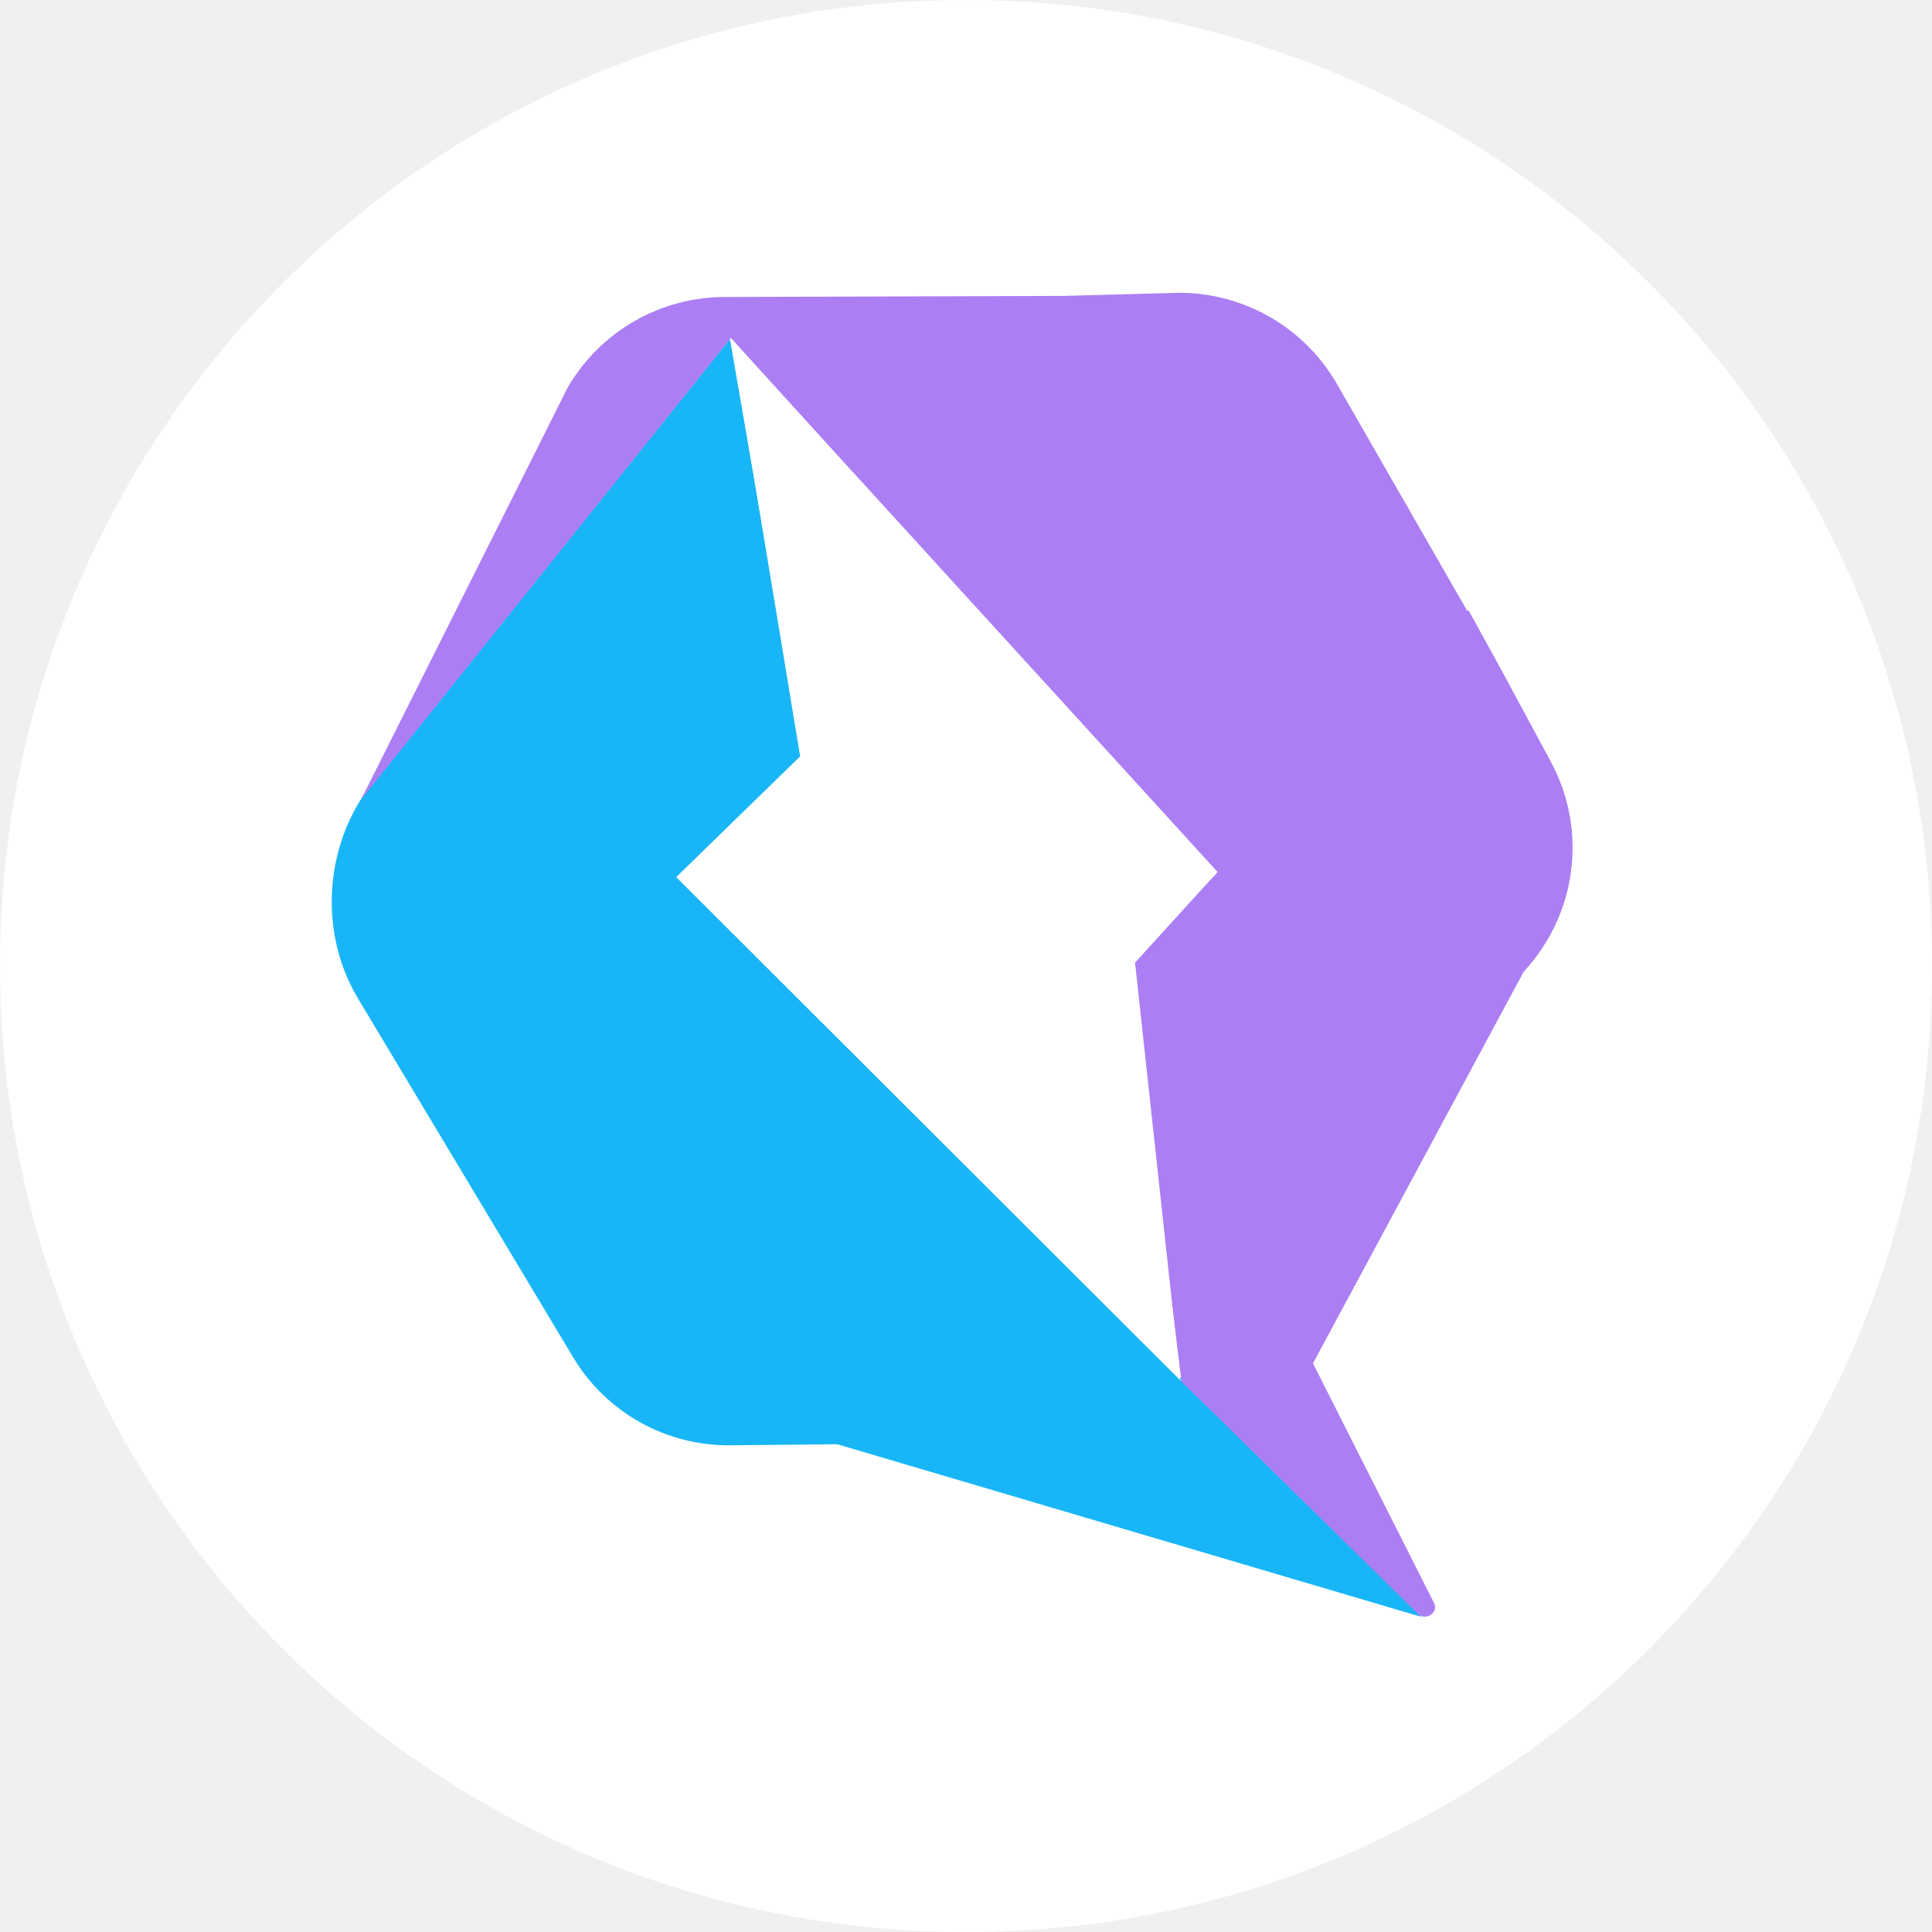
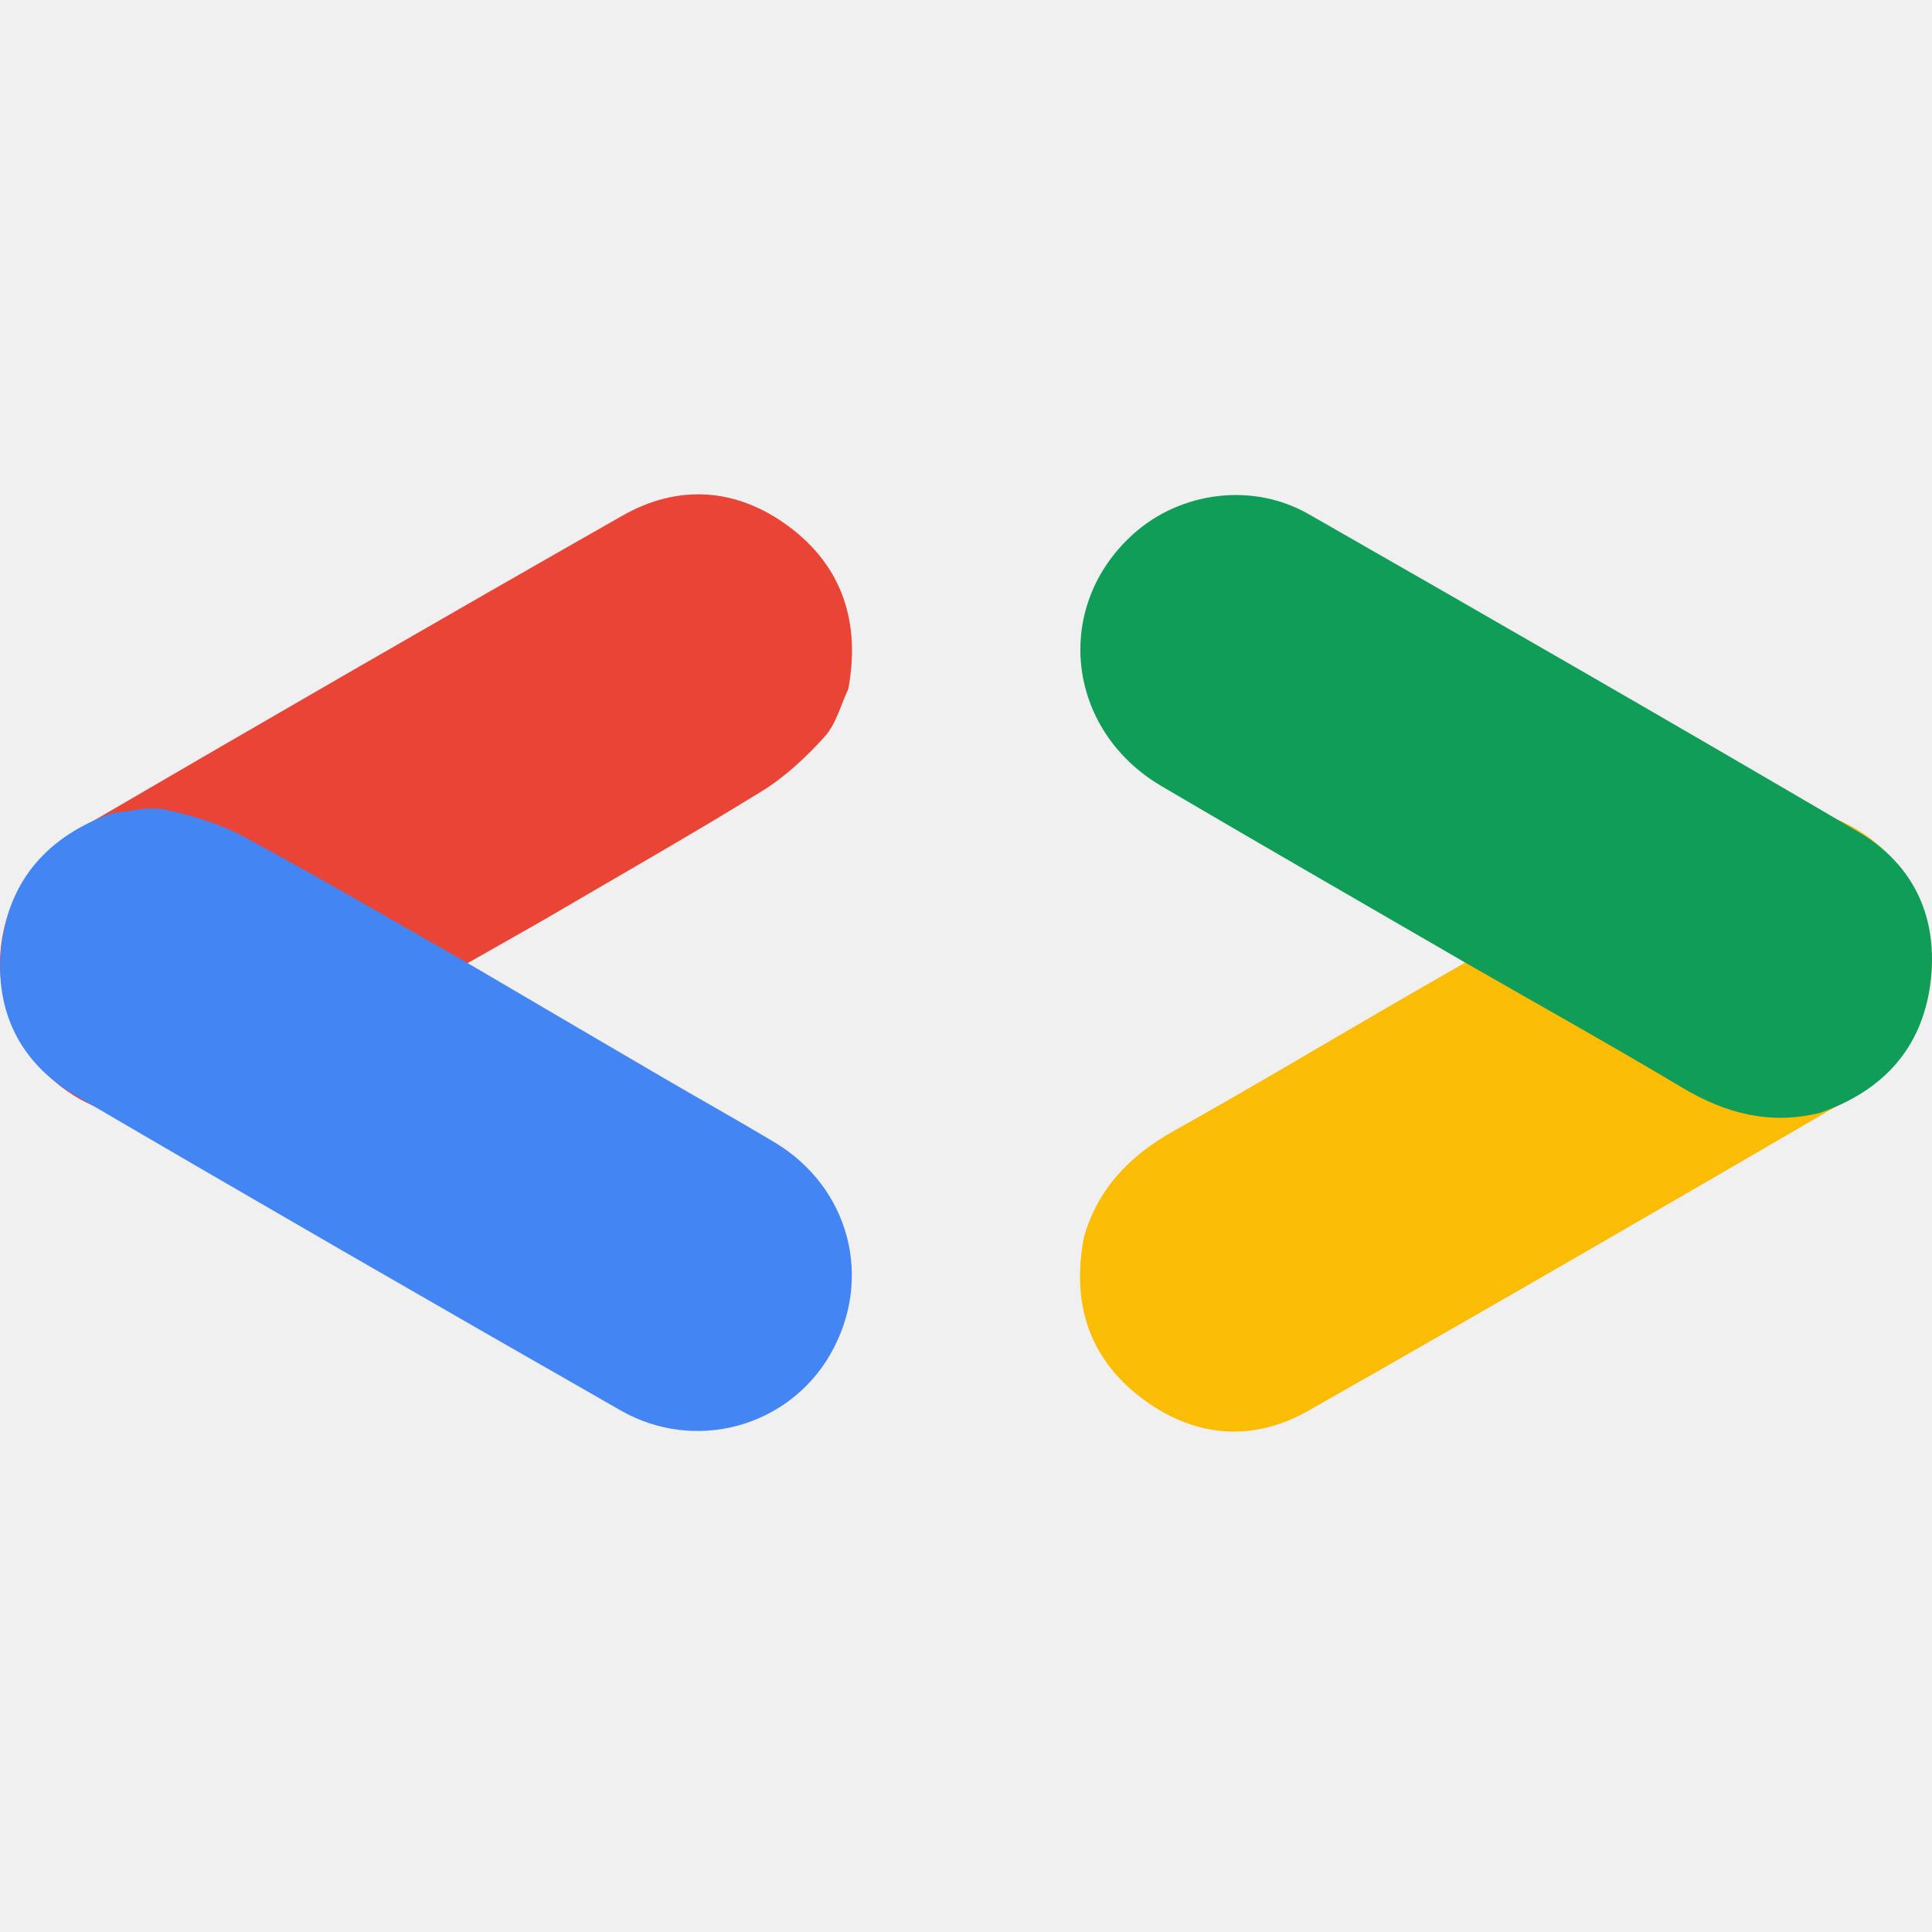
- <svg xmlns="http://www.w3.org/2000/svg" fill="none" viewBox="0 0 500 500">
-   <g clip-path="url(#a)">
-     <circle cx="250" cy="250" r="250" fill="#fff" />
-     <path fill="#18B6F6" d="m367.87 418.45-61.17-61.18-.94.13v-.67L175.7 227.53l32.05-31.13L188.9 87.73 99.56 199.09c-15.22 15.42-18.03 40.51-7.08 59.03l55.83 93.11a46.82 46.82 0 0 0 40.73 22.81l27.65-.27 151.18 44.68Z" />
-     <path fill="#AC7EF4" d="m401.25 196.94-12.29-22.81-6.41-11.67-2.54-4.56-.26.26-33.66-58.63a47.07 47.07 0 0 0-41.27-23.75l-29.51.8-88.01.28a47.07 47.07 0 0 0-40.33 23.34L93.4 207l95.76-119.54L314.7 226.19l-22.3 22.67 13.35 108.54.13-.26v.26h-.26l.26.27 10.42 10.2 50.62 49.78c2.13 2 5.6-.4 4.13-2.96l-31.25-61.85 54.5-101.3 1.73-2c.67-.81 1.33-1.62 1.87-2.42a46.8 46.8 0 0 0 3.34-50.18Z" />
-     <path fill="#fff" d="M315.1 225.65 189.18 87.6l17.9 108.14L175 227l130.5 130.27-11.75-108.14 21.37-23.48Z" />
+ <svg xmlns="http://www.w3.org/2000/svg" width="56" height="56" viewBox="0 -65.5 256 256" preserveAspectRatio="xMidYMid">
+   <g>
+     <path d="M184.315,67.704 C197.784,59.968 211.217,52.169 224.732,44.513 C237.56,37.245 252.653,43.948 255.561,58.092 C257.244,66.274 253.591,75.113 246.204,79.418 C221.986,93.531 197.733,107.588 173.359,121.43 C165.815,125.714 158.044,124.926 151.169,119.676 C144.185,114.346 141.984,106.994 143.622,98.437 C145.492,91.923 149.772,87.568 155.609,84.31 C165.26,78.924 174.754,73.254 184.315,67.704" fill="#FABC05" />
+     <path d="M194.203,62.079 C180.768,54.283 167.299,46.548 153.911,38.673 C141.202,31.197 139.462,14.775 150.256,5.183 C156.5,-0.364 165.981,-1.621 173.403,2.624 C197.735,16.541 222.035,30.517 246.209,44.704 C253.691,49.095 256.893,56.22 255.786,64.799 C254.661,73.511 249.395,79.093 241.166,81.954 C234.589,83.592 228.678,82.062 222.938,78.636 C213.447,72.971 203.79,67.583 194.203,62.079" fill="#109D58" />
+     <path d="M71.752,56.563 C63.131,61.461 54.505,66.35 45.893,71.263 C40.855,74.137 35.873,77.109 30.809,79.935 C20.606,85.63 8.484,82.292 2.699,72.261 C-2.822,62.689 0.351,50.279 10.177,44.543 C34.202,30.52 58.289,16.599 82.463,2.834 C89.877,-1.388 97.569,-0.857 104.425,4.19 C111.661,9.517 114.03,17.013 112.405,25.801 C111.397,27.927 110.795,30.42 109.286,32.095 C106.831,34.82 104.041,37.429 100.935,39.345 C91.323,45.272 81.496,50.85 71.752,56.563" fill="#E94436" />
+     <path d="M61.867,62.057 C70.42,67.073 78.967,72.1 87.528,77.102 C92.535,80.028 97.6,82.857 102.579,85.828 C112.613,91.818 115.784,103.984 109.989,114.009 C104.459,123.577 92.126,127.035 82.245,121.392 C58.088,107.597 33.989,93.699 9.981,79.646 C2.618,75.336 -0.768,68.409 0.175,59.948 C1.17,51.017 6.477,45.218 14.9,42.231 C17.245,42.042 19.705,41.316 21.911,41.786 C25.498,42.55 29.153,43.661 32.365,45.393 C42.304,50.753 52.048,56.475 61.867,62.057" fill="#4385F3" />
  </g>
-   <defs>
-     <clipPath id="a">
-       <path fill="#fff" d="M0 0h500v500H0z" />
-     </clipPath>
-   </defs>
</svg>
